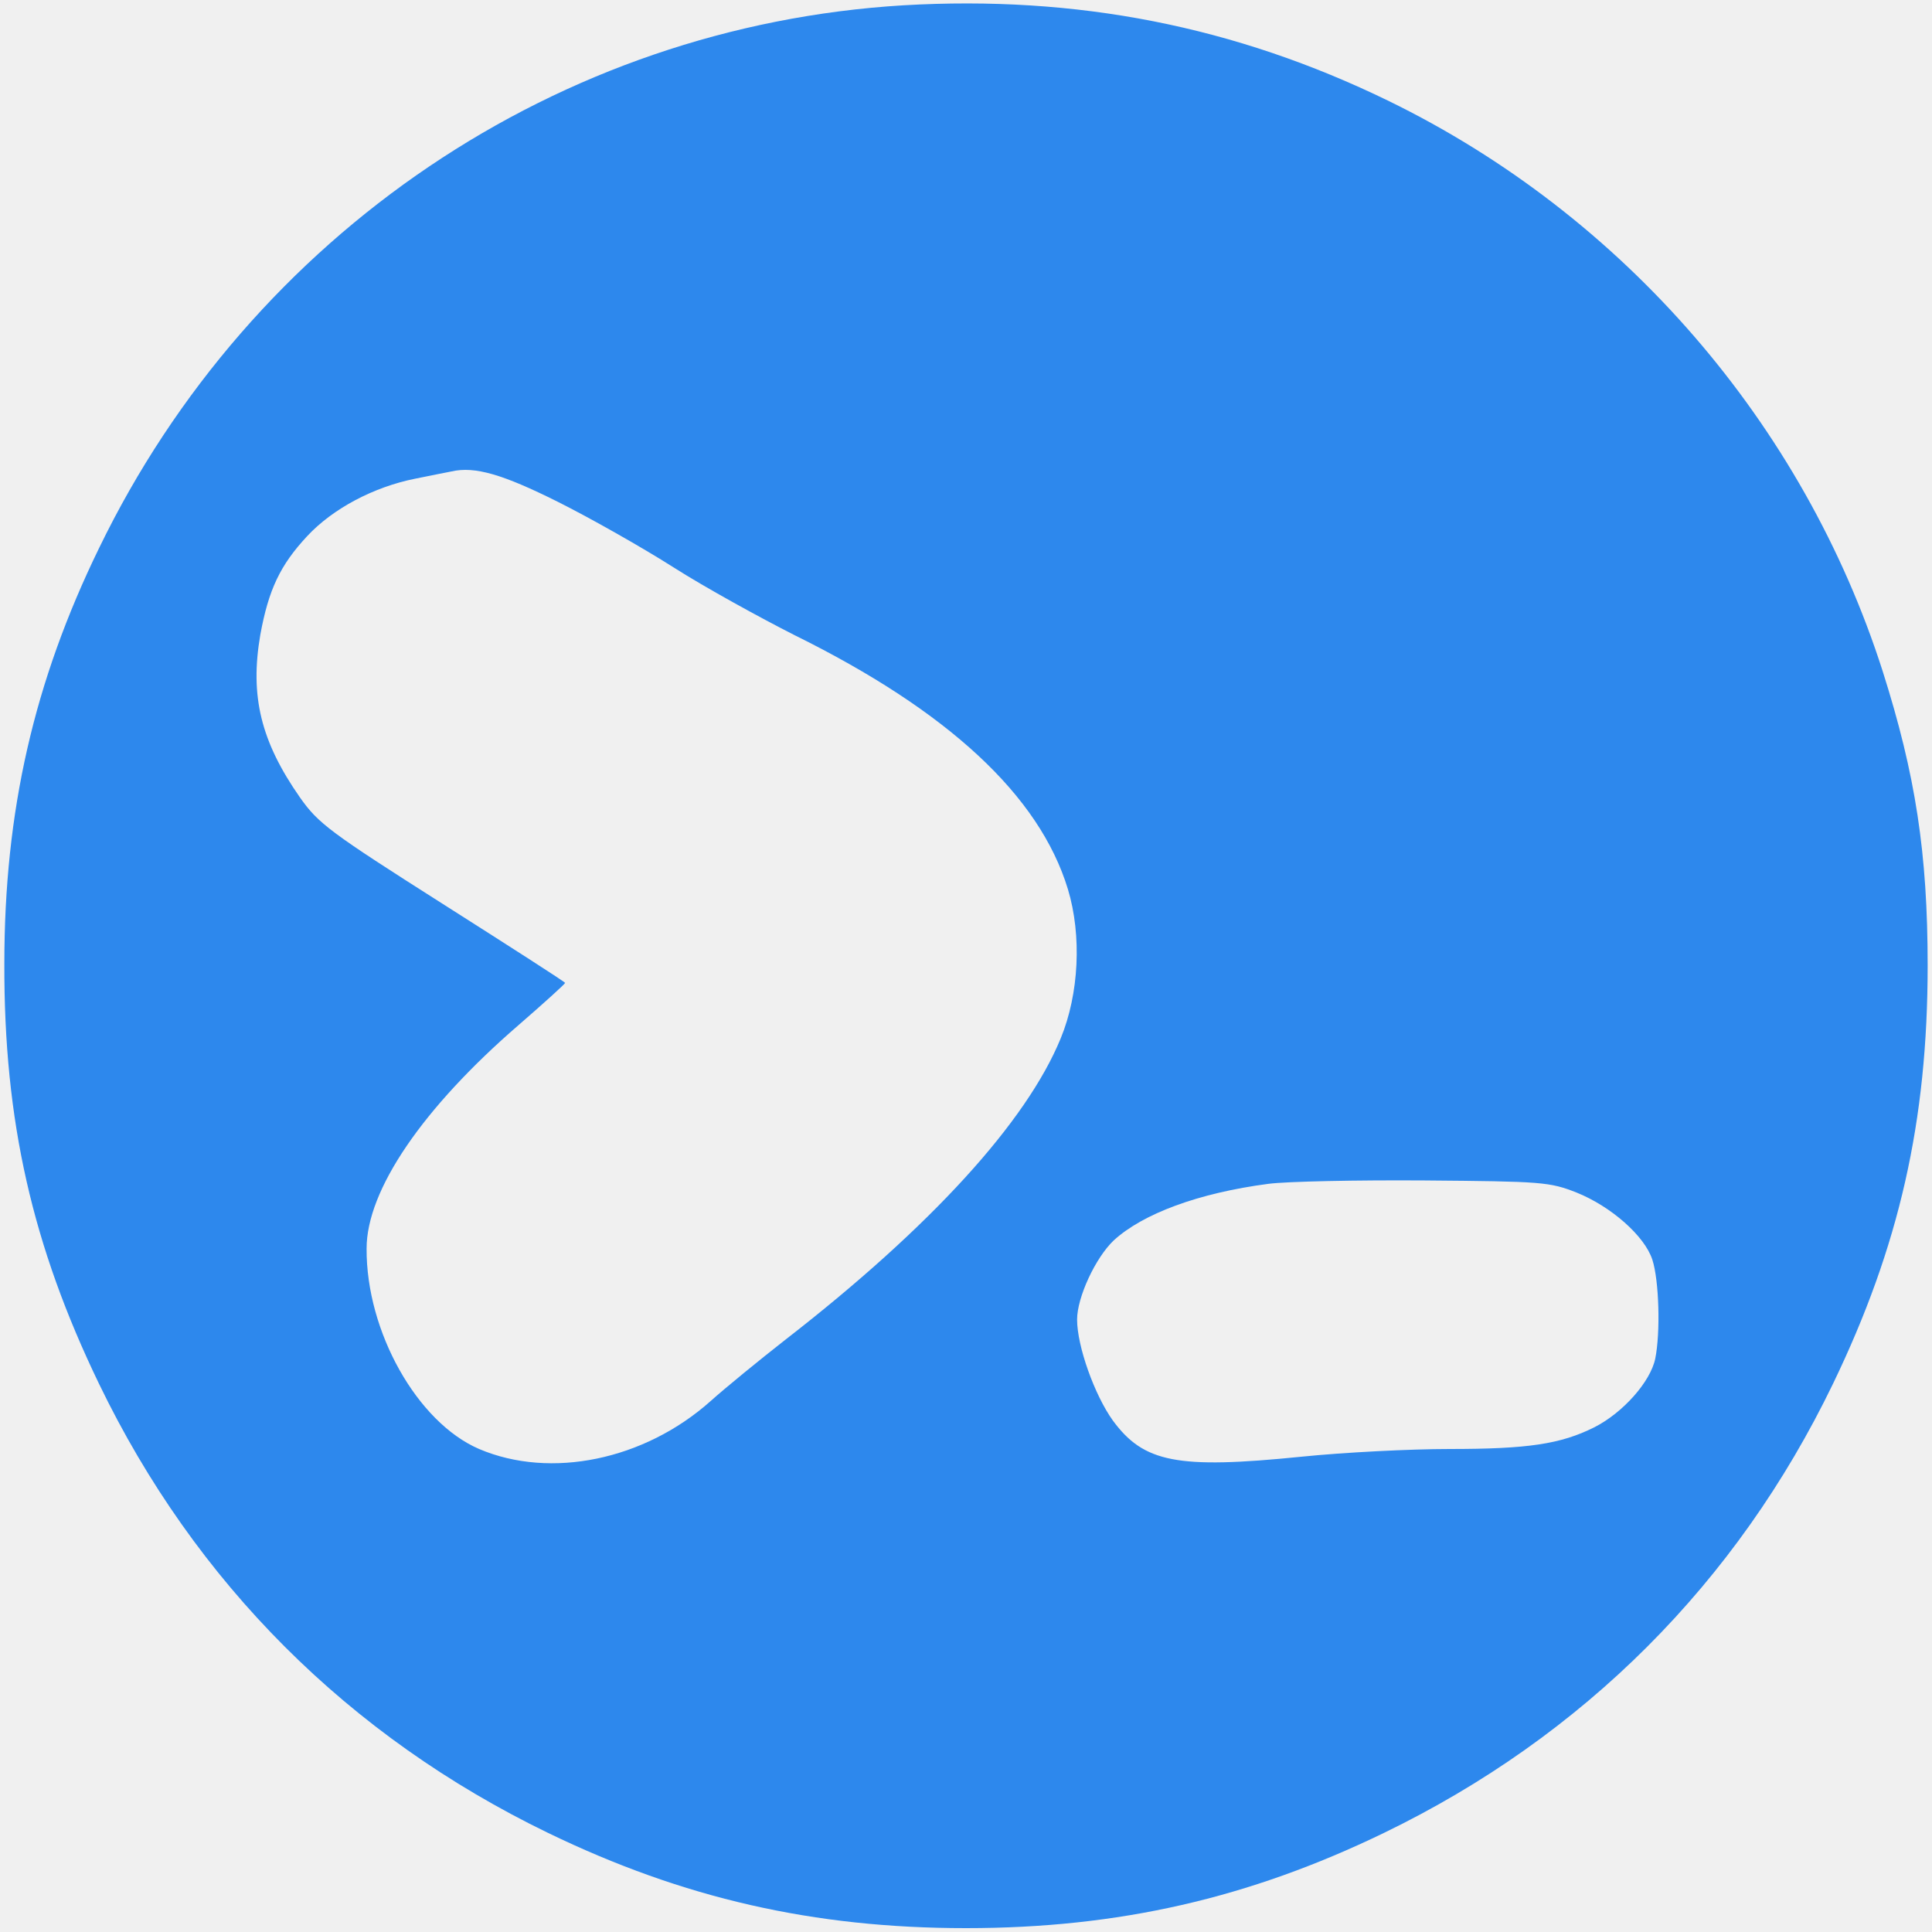
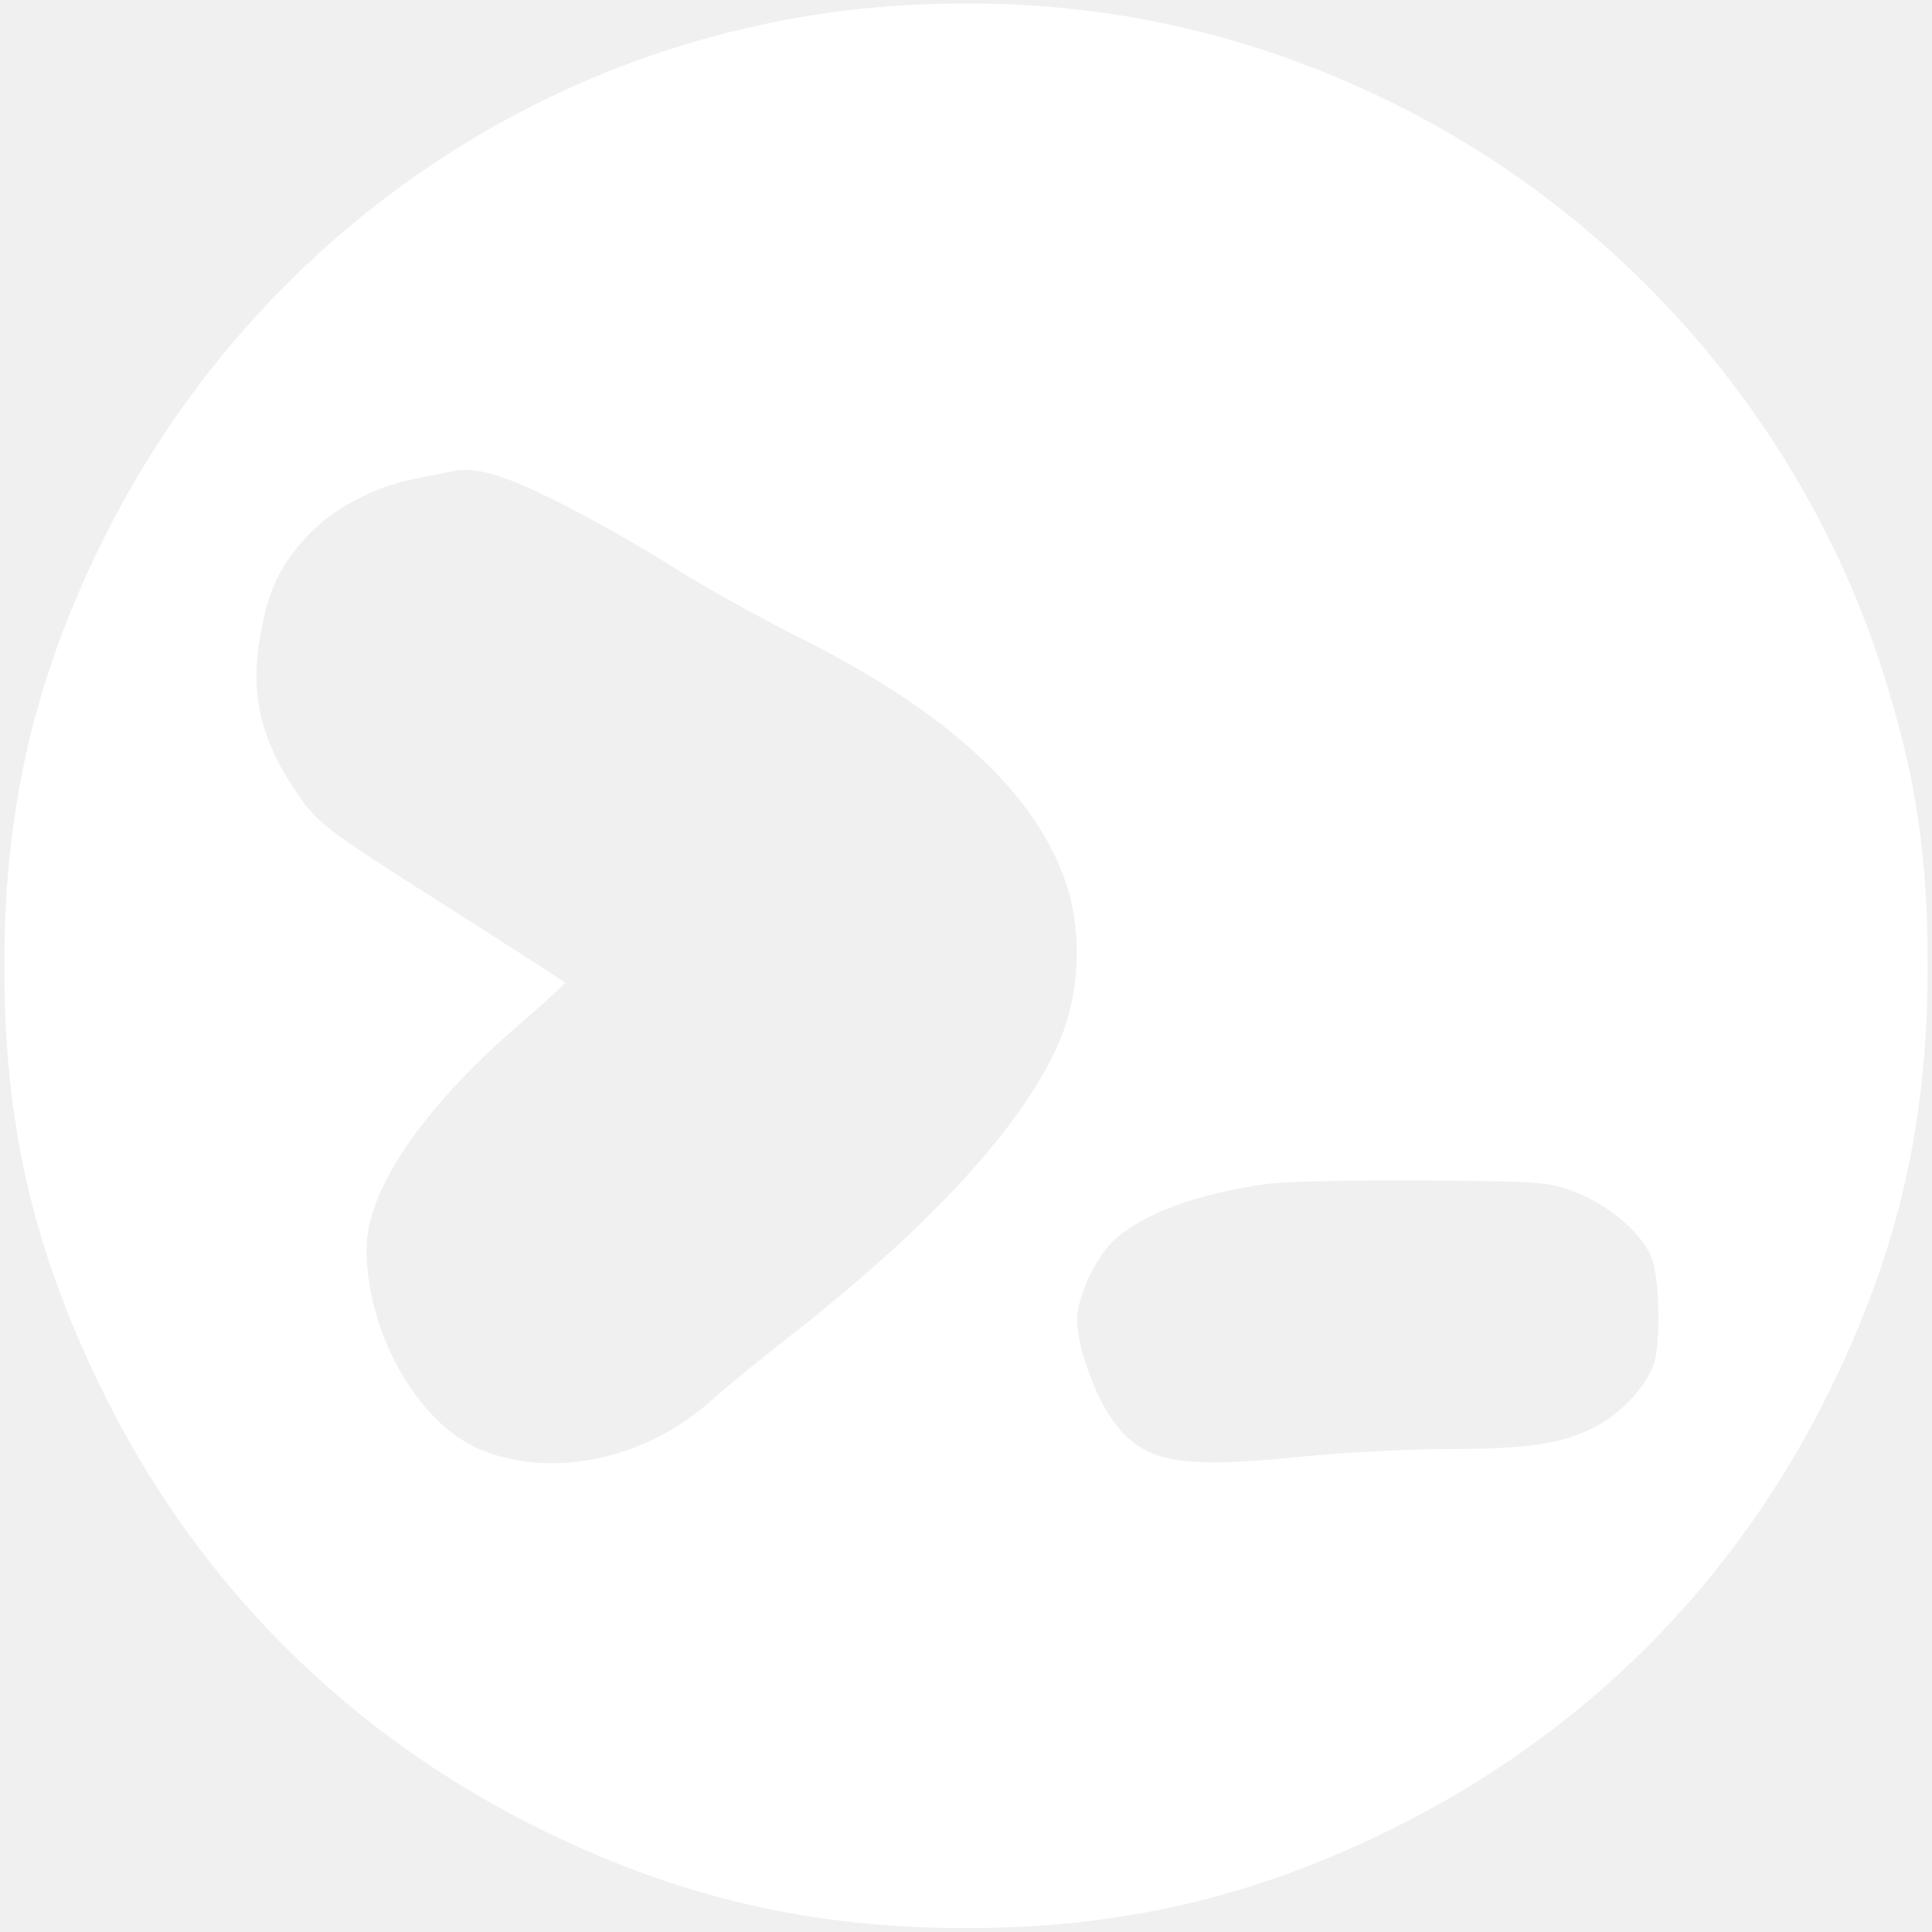
<svg xmlns="http://www.w3.org/2000/svg" version="1.0" width="400pt" height="400pt" viewBox="0 0 400 400" preserveAspectRatio="xMidYMid meet">
-   <g transform="translate(0,400) scale(0.1,-0.1)" fill="#2d88ed" stroke="none">
+   <g transform="translate(0,400) scale(0.1,-0.1)" fill="#ffffff" stroke="none">
    <path d="M1870 3989 c-713 -43 -1349 -472 -1665 -1124 -135 -277 -196 -545 -196 -860 -1 -326 58 -584 196 -870 199 -412 517 -730 930 -930 279 -135 549 -197 865 -197 316 0 586 62 865 197 413 200 731 518 930 930 137 284 196 543 196 866 0 232 -25 395 -93 609 -164 513 -537 944 -1023 1181 -318 155 -646 219 -1005 198z m-715 -1028 c66 -33 174 -94 240 -136 66 -42 179 -104 250 -140 318 -157 507 -332 566 -526 29 -96 23 -217 -15 -309 -71 -173 -269 -390 -569 -623 -55 -43 -126 -101 -156 -128 -137 -122 -331 -162 -479 -99 -128 55 -234 243 -233 415 0 121 116 291 315 463 53 46 96 85 96 87 0 2 -114 75 -254 164 -233 148 -257 166 -295 220 -81 116 -104 210 -82 337 17 93 41 144 97 204 53 57 138 102 224 119 30 6 64 13 75 15 48 11 106 -6 220 -63z m2109 -1430 c72 -29 141 -90 157 -139 14 -43 17 -151 6 -205 -10 -48 -67 -112 -126 -142 -70 -35 -138 -45 -300 -45 -81 0 -219 -7 -307 -16 -257 -26 -326 -12 -390 75 -38 53 -74 154 -74 209 0 46 38 128 76 164 60 55 175 98 320 117 38 5 184 8 324 7 242 -2 258 -3 314 -25z" />
  </g>
</svg>
